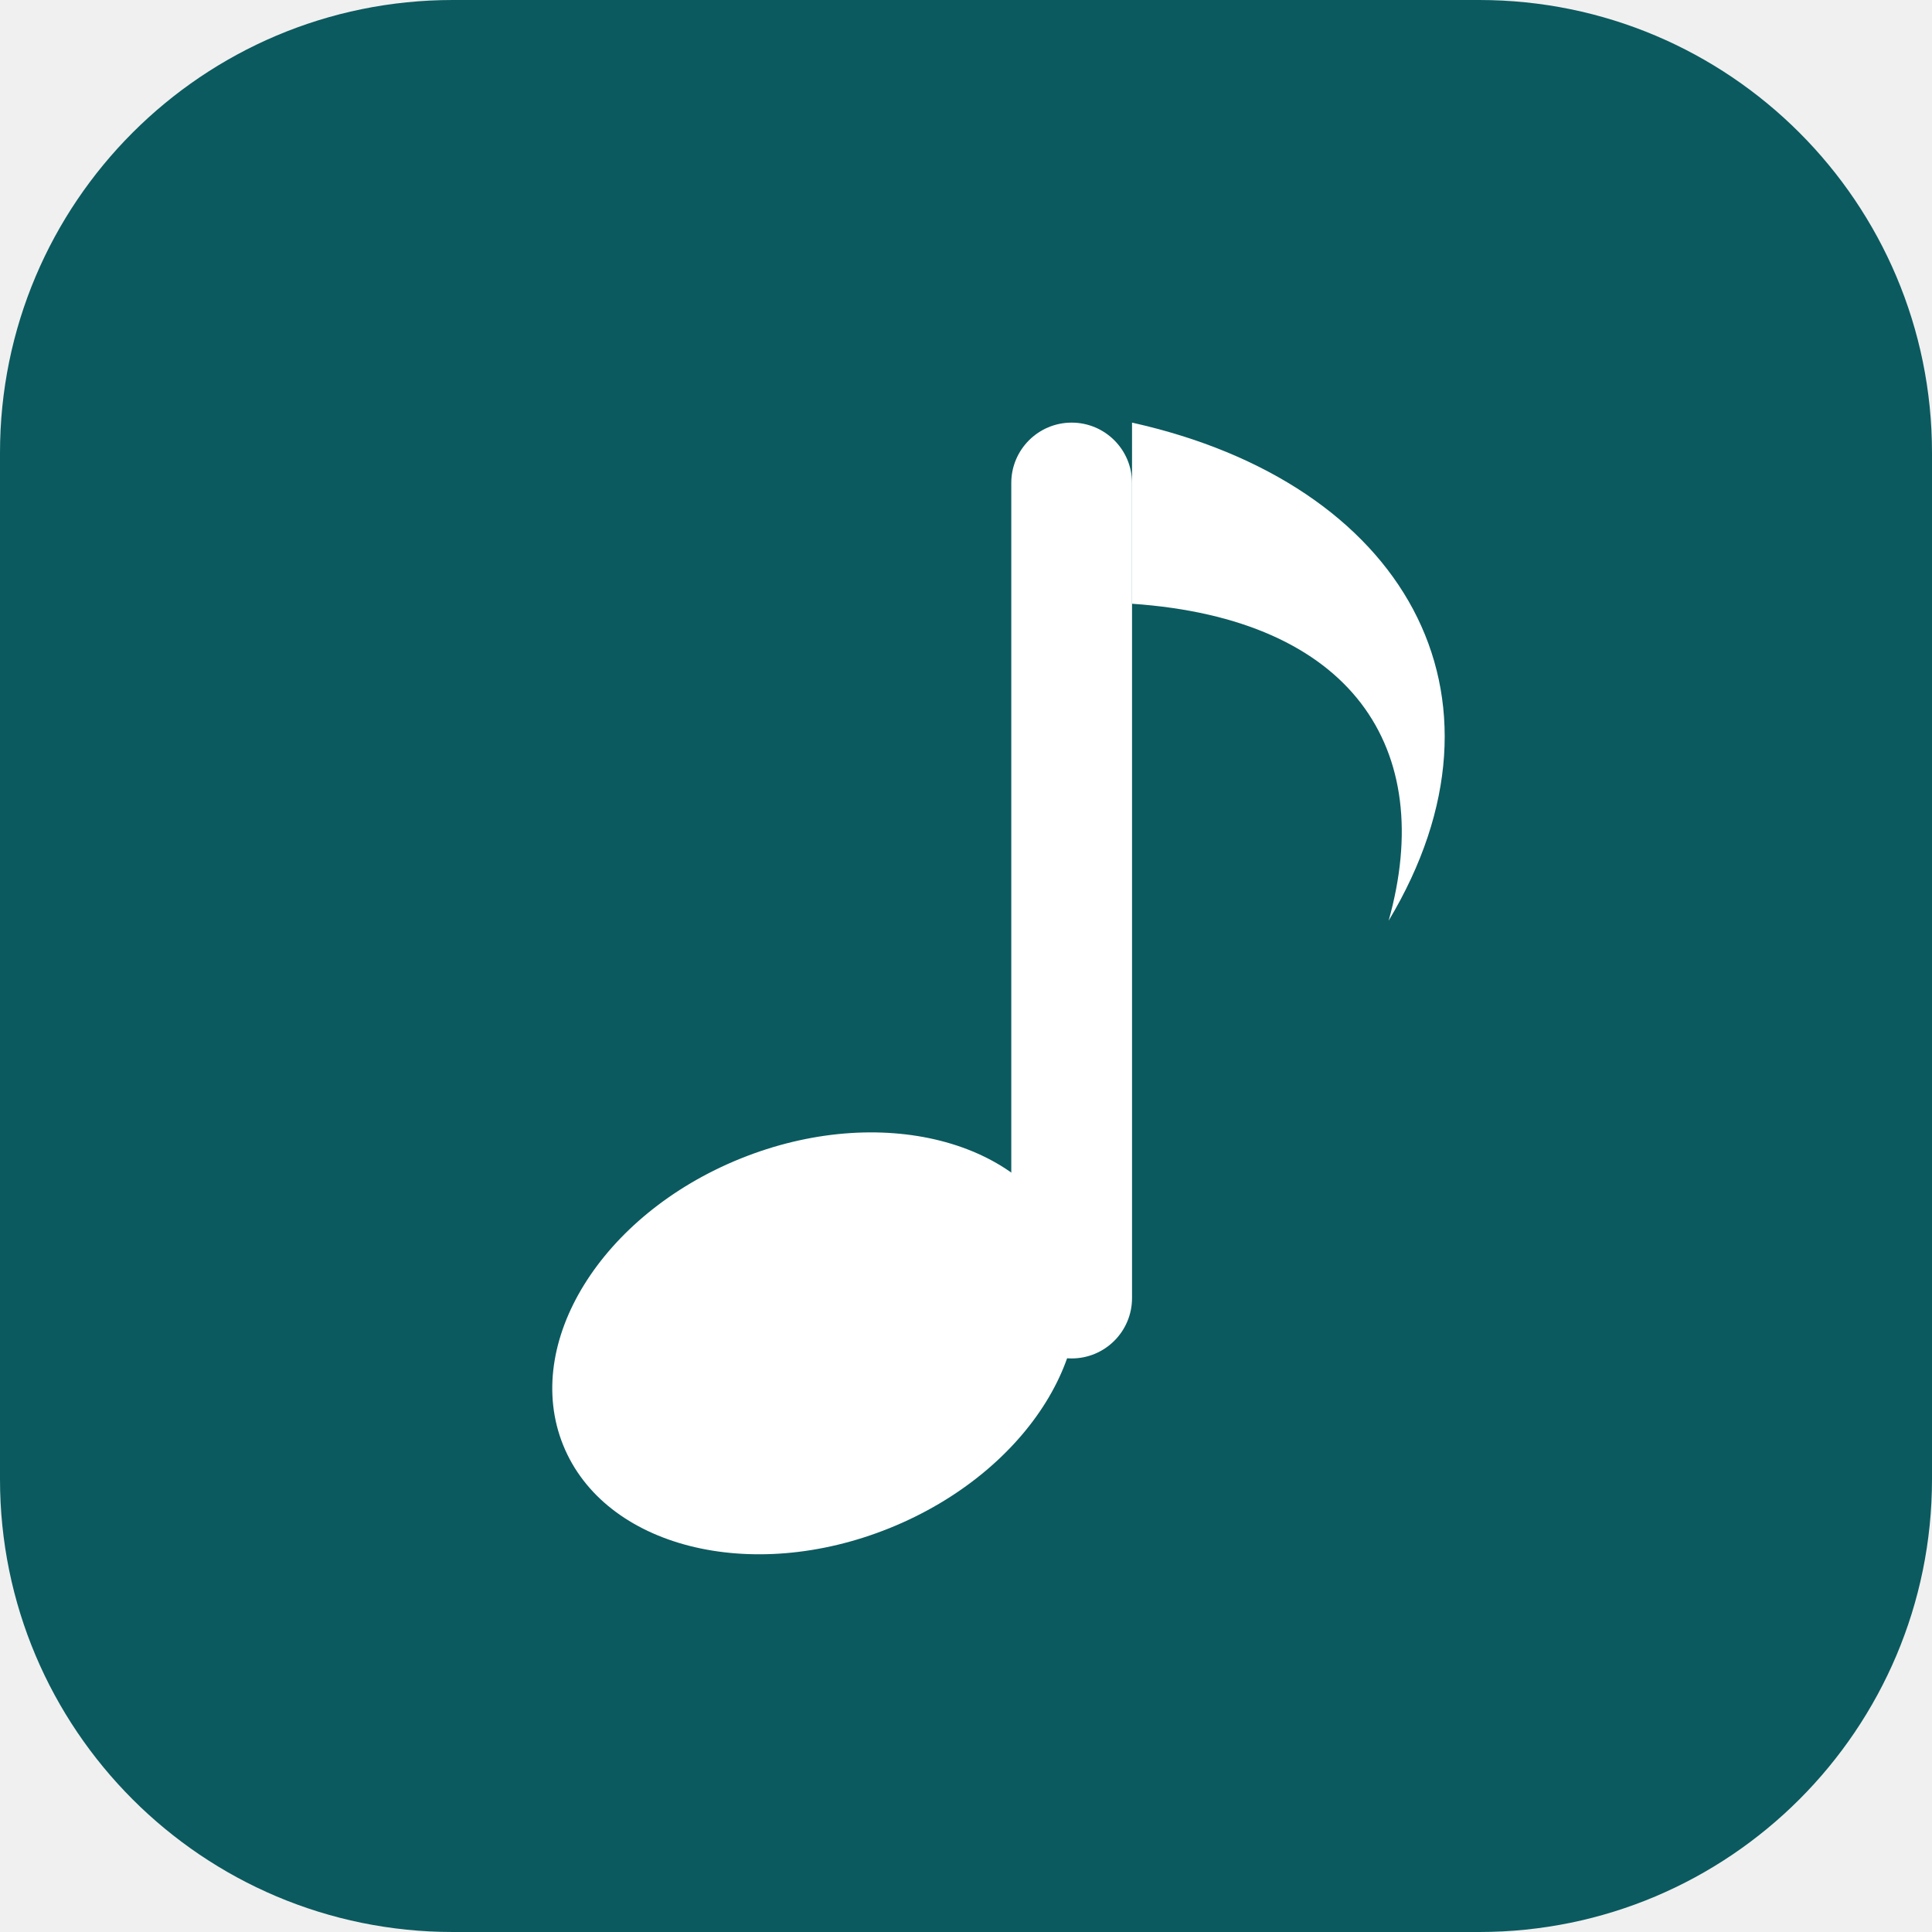
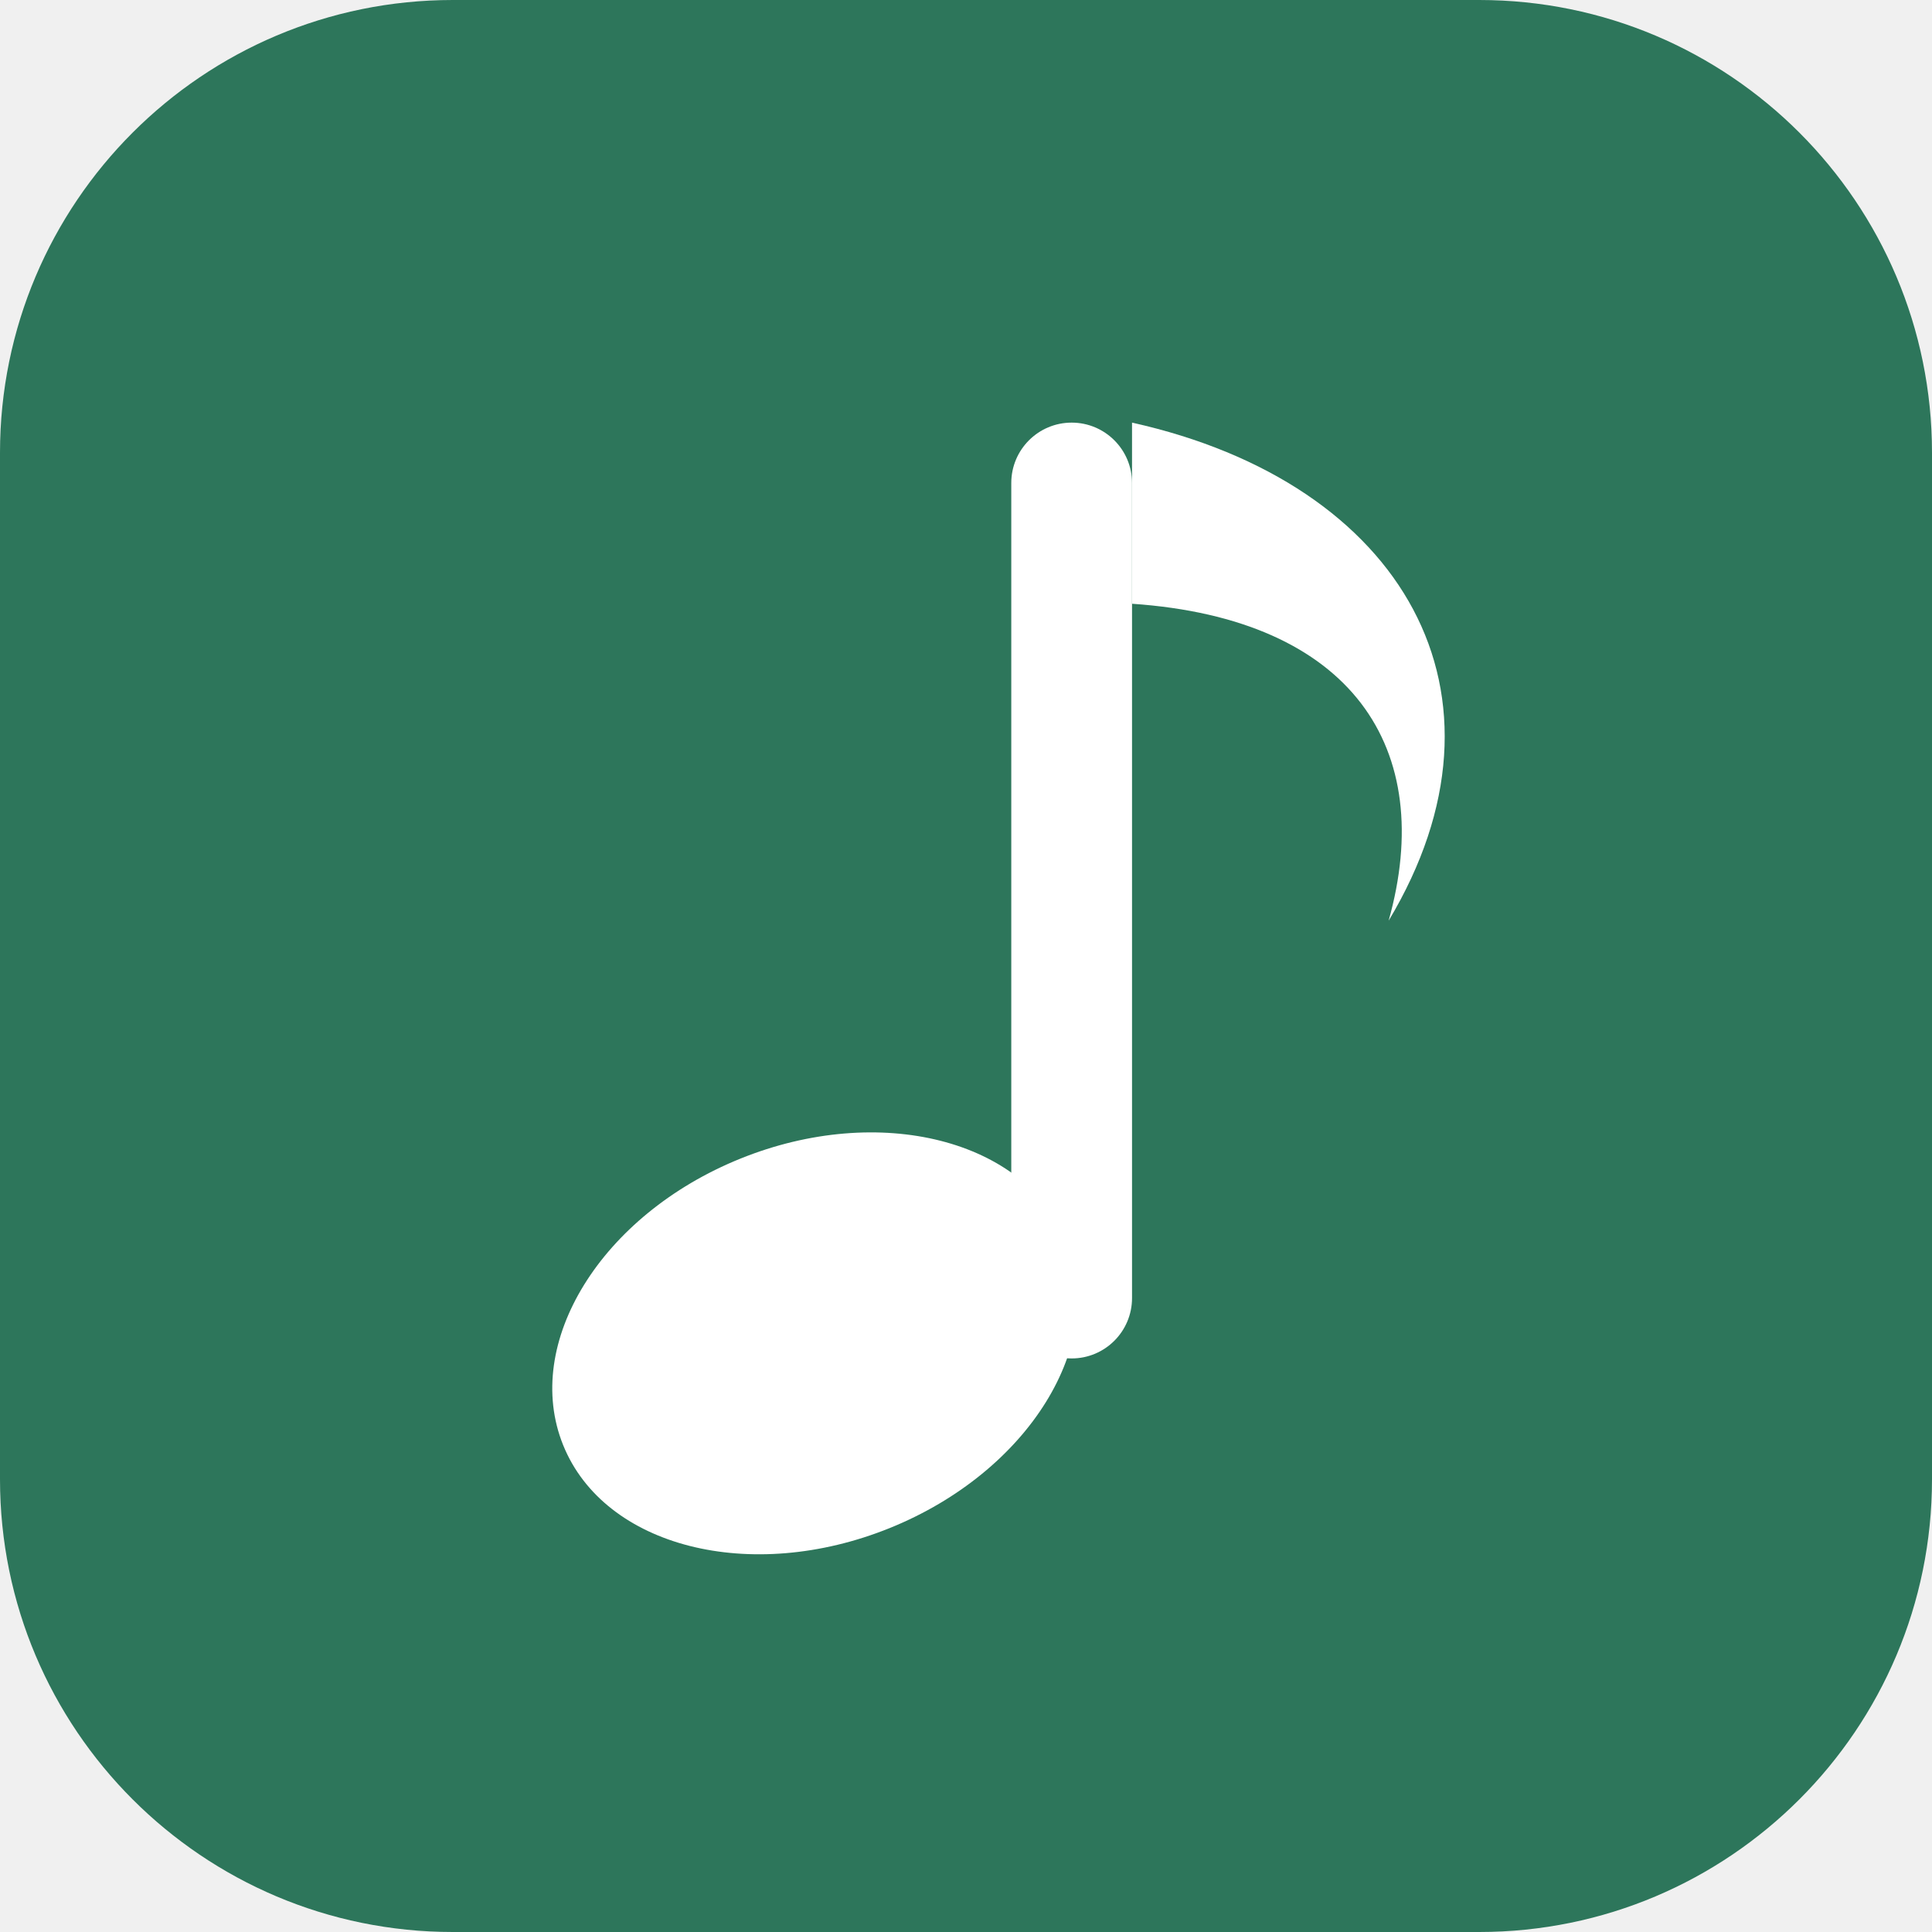
<svg xmlns="http://www.w3.org/2000/svg" width="64" height="64" viewBox="0 0 64 64" role="img" aria-label="Noteva">
-   <rect width="64" height="64" rx="15" fill="#0b5a5f" />
+   <rect width="64" height="64" rx="15" fill="#2d765b" />
  <g fill="#ffffff">
    <rect x="33.5" y="14" width="4" height="31" rx="2" />
    <path d="M37.5 14c9 2 13 9 8.5 16.5 1.6-5.7-1.2-10-8.5-10.5z" />
    <ellipse cx="27" cy="44.5" rx="9" ry="6.6" transform="rotate(-22 27 44.5)" />
  </g>
</svg>
